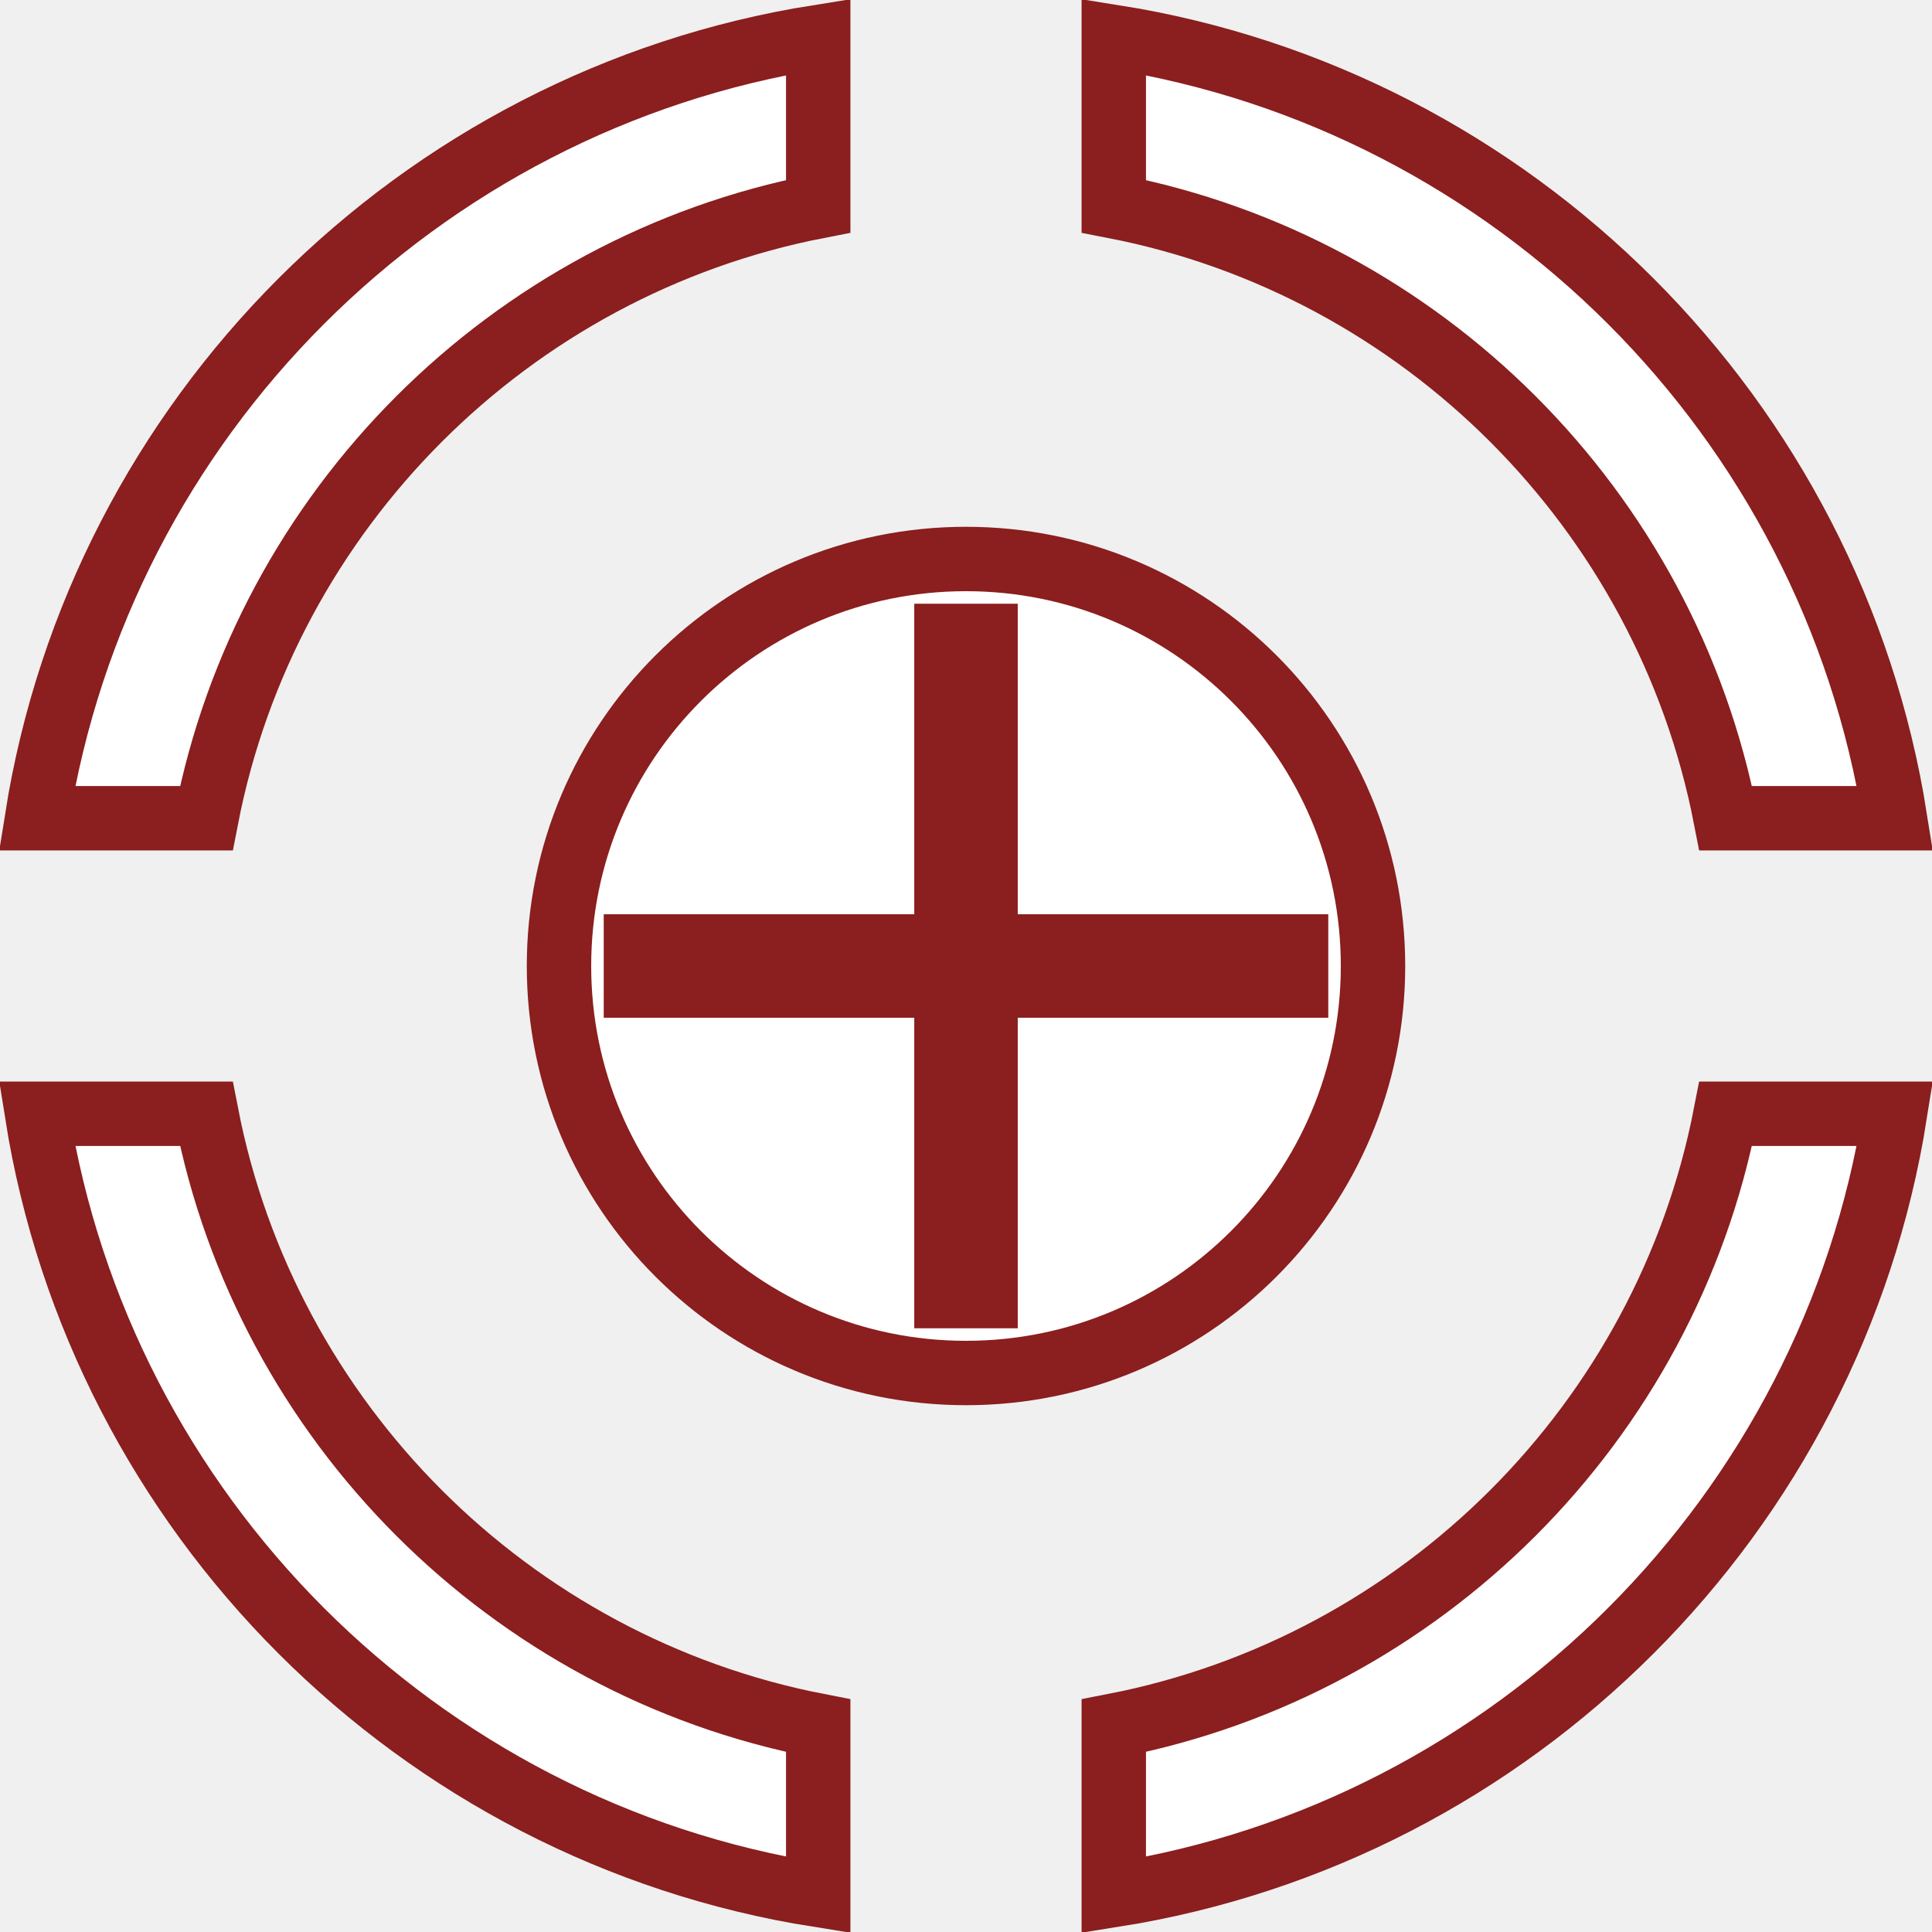
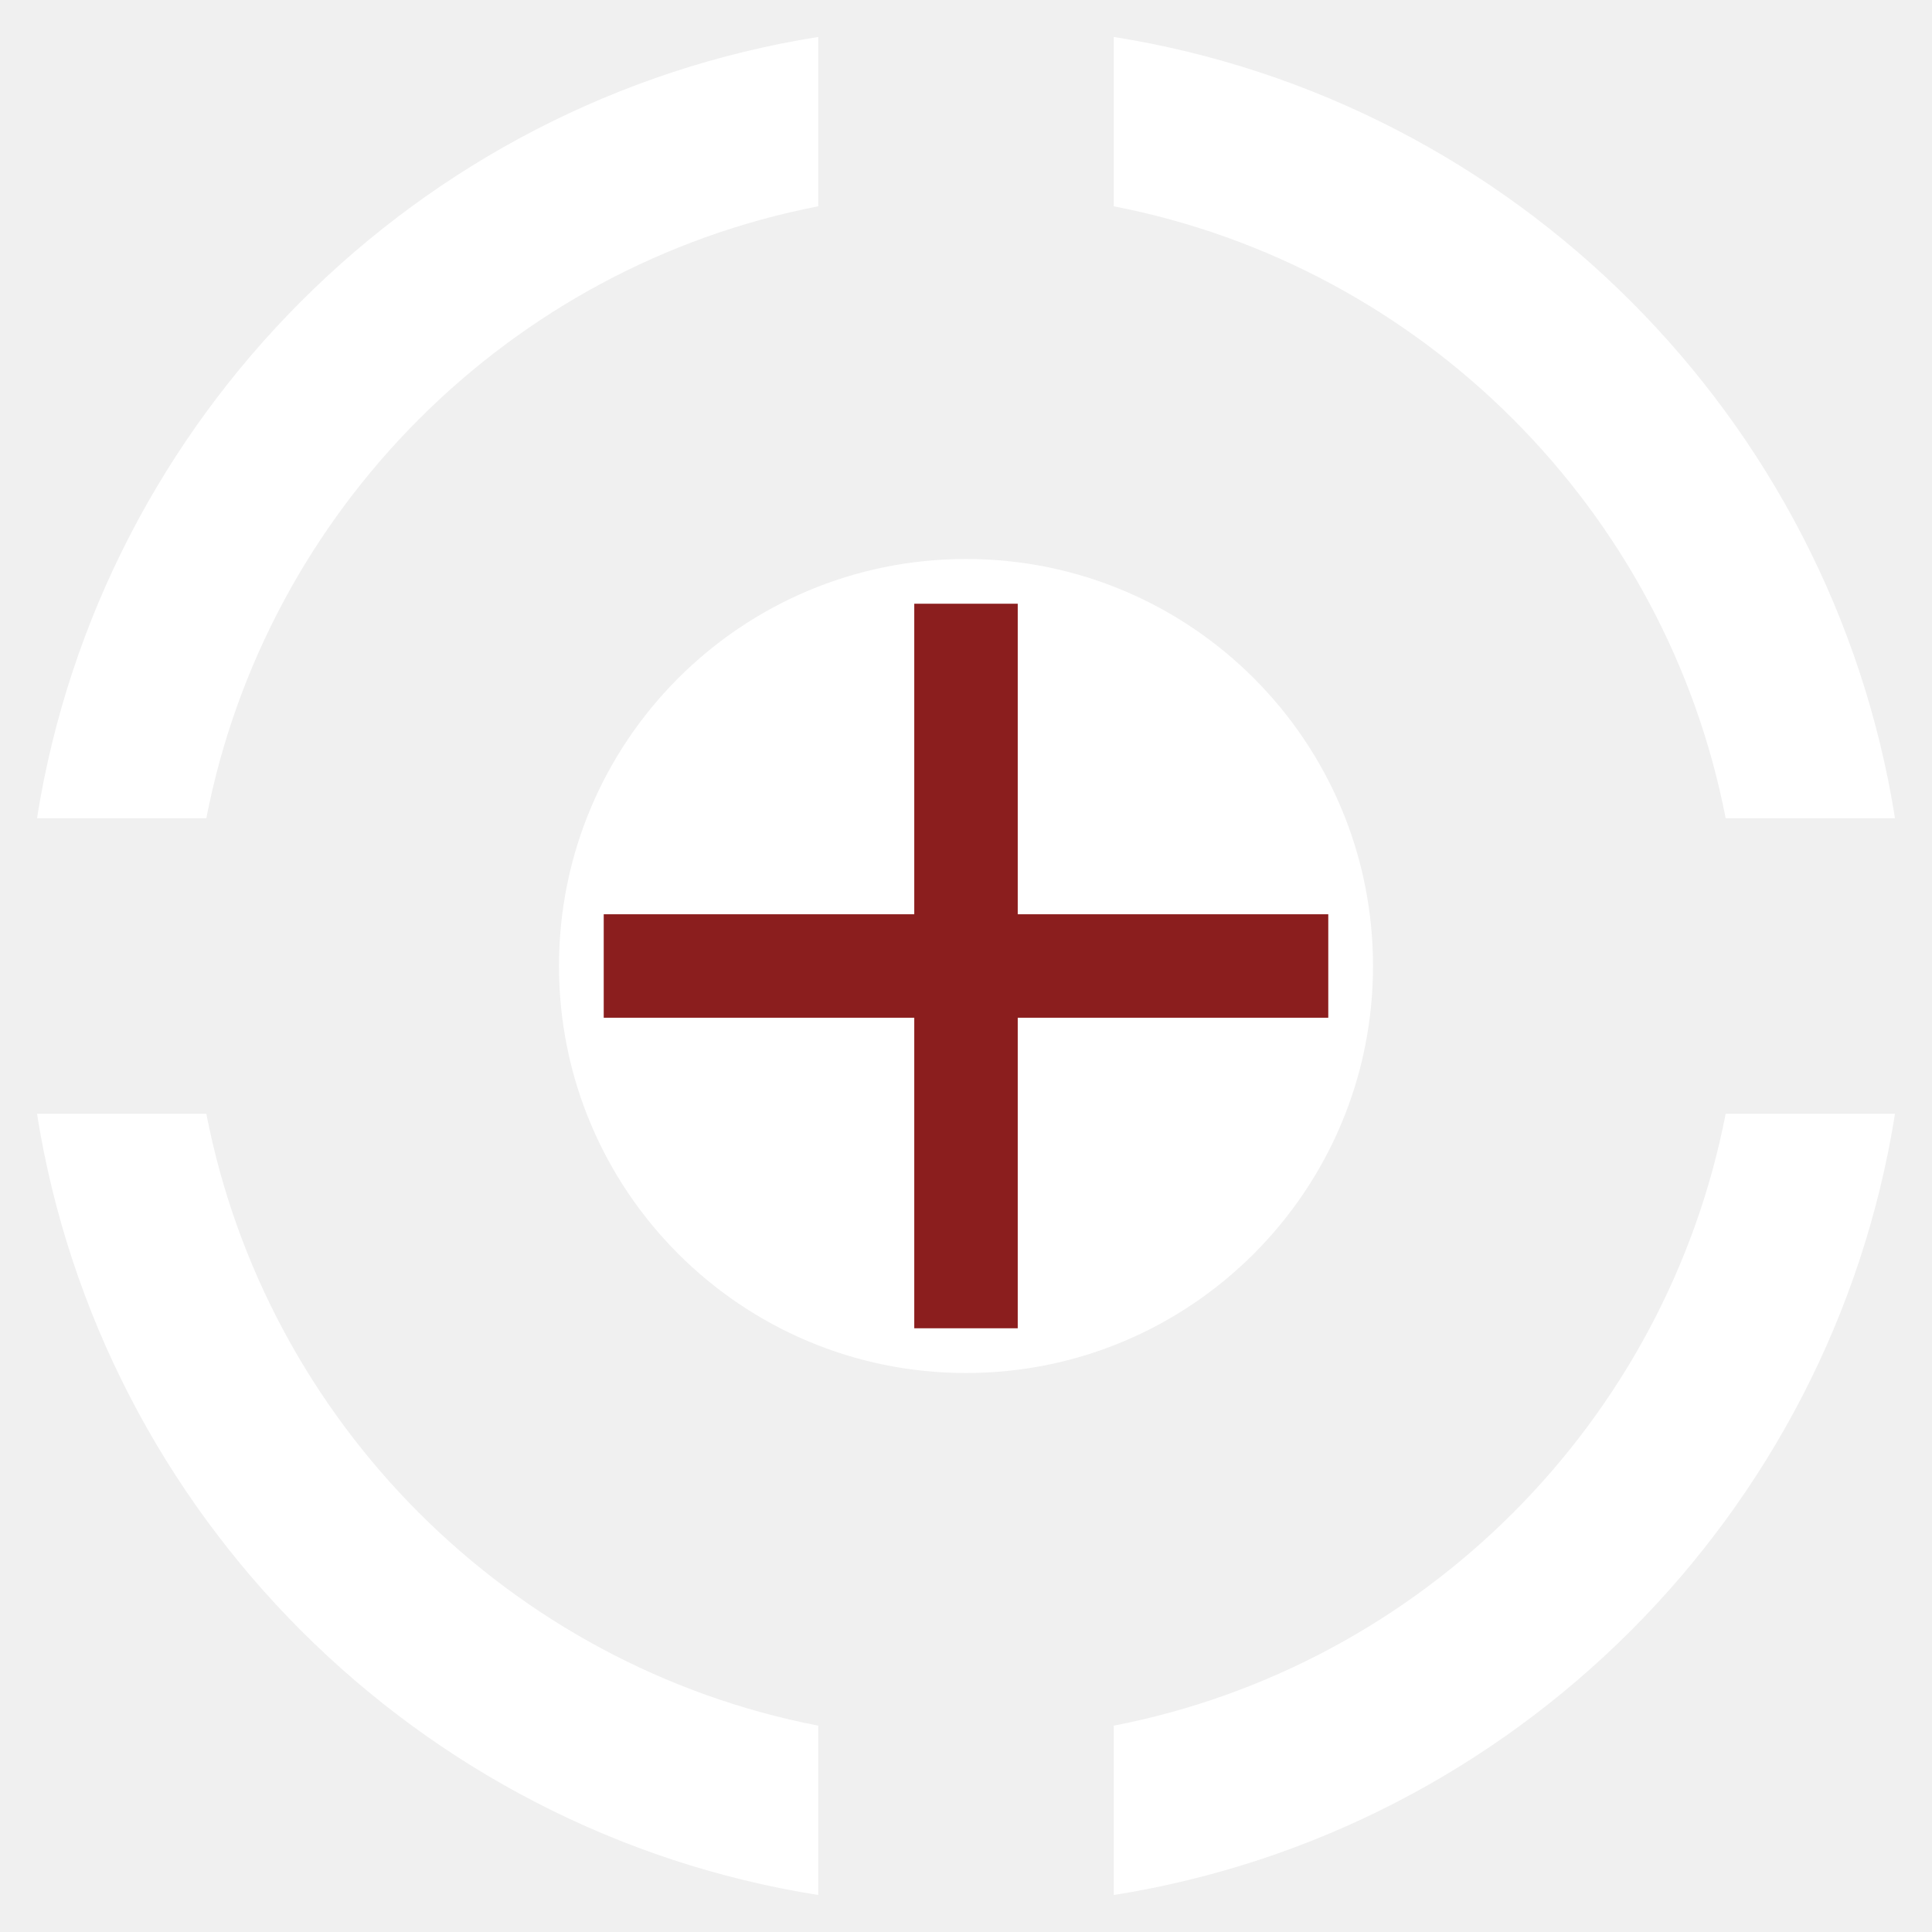
<svg xmlns="http://www.w3.org/2000/svg" width="45" height="45" viewBox="0 0 45 45" fill="none">
-   <path d="M4.806 25.942C6.201 33.127 11.873 38.799 19.058 40.194V44.138C9.729 42.659 2.341 35.271 0.862 25.942H4.806ZM44.138 25.942C42.659 35.271 35.271 42.659 25.942 44.138V40.194C33.127 38.799 38.799 33.127 40.194 25.942H44.138ZM22.5 13.02C27.736 13.02 31.98 17.264 31.98 22.5C31.98 27.736 27.736 31.98 22.5 31.98C17.264 31.98 13.02 27.736 13.02 22.5C13.02 17.264 17.264 13.02 22.5 13.02ZM25.942 0.861C35.271 2.34 42.659 9.729 44.138 19.058H40.194C38.799 11.873 33.127 6.2 25.942 4.805V0.861ZM19.058 4.805C11.873 6.2 6.201 11.873 4.806 19.058H0.862C2.341 9.729 9.729 2.34 19.058 0.861V4.805Z" fill="white" stroke="#8B1E1E" stroke-width="1.5" />
+   <path d="M4.806 25.942C6.201 33.127 11.873 38.799 19.058 40.194V44.138C9.729 42.659 2.341 35.271 0.862 25.942H4.806ZM44.138 25.942C42.659 35.271 35.271 42.659 25.942 44.138V40.194C33.127 38.799 38.799 33.127 40.194 25.942H44.138ZM22.5 13.02C27.736 13.02 31.98 17.264 31.98 22.5C31.98 27.736 27.736 31.98 22.5 31.98C17.264 31.98 13.02 27.736 13.02 22.5C13.02 17.264 17.264 13.02 22.5 13.02ZM25.942 0.861C35.271 2.34 42.659 9.729 44.138 19.058H40.194C38.799 11.873 33.127 6.2 25.942 4.805V0.861ZM19.058 4.805C11.873 6.2 6.201 11.873 4.806 19.058H0.862C2.341 9.729 9.729 2.34 19.058 0.861V4.805Z" fill="white" stroke="#8B1E1E" stroke-width="0" />
  <path d="M30.938 23.705H23.705V30.938H21.295V23.705H14.062V21.295H21.295V14.062H23.705V21.295H30.938V23.705Z" fill="#8B1E1E" />
</svg>
